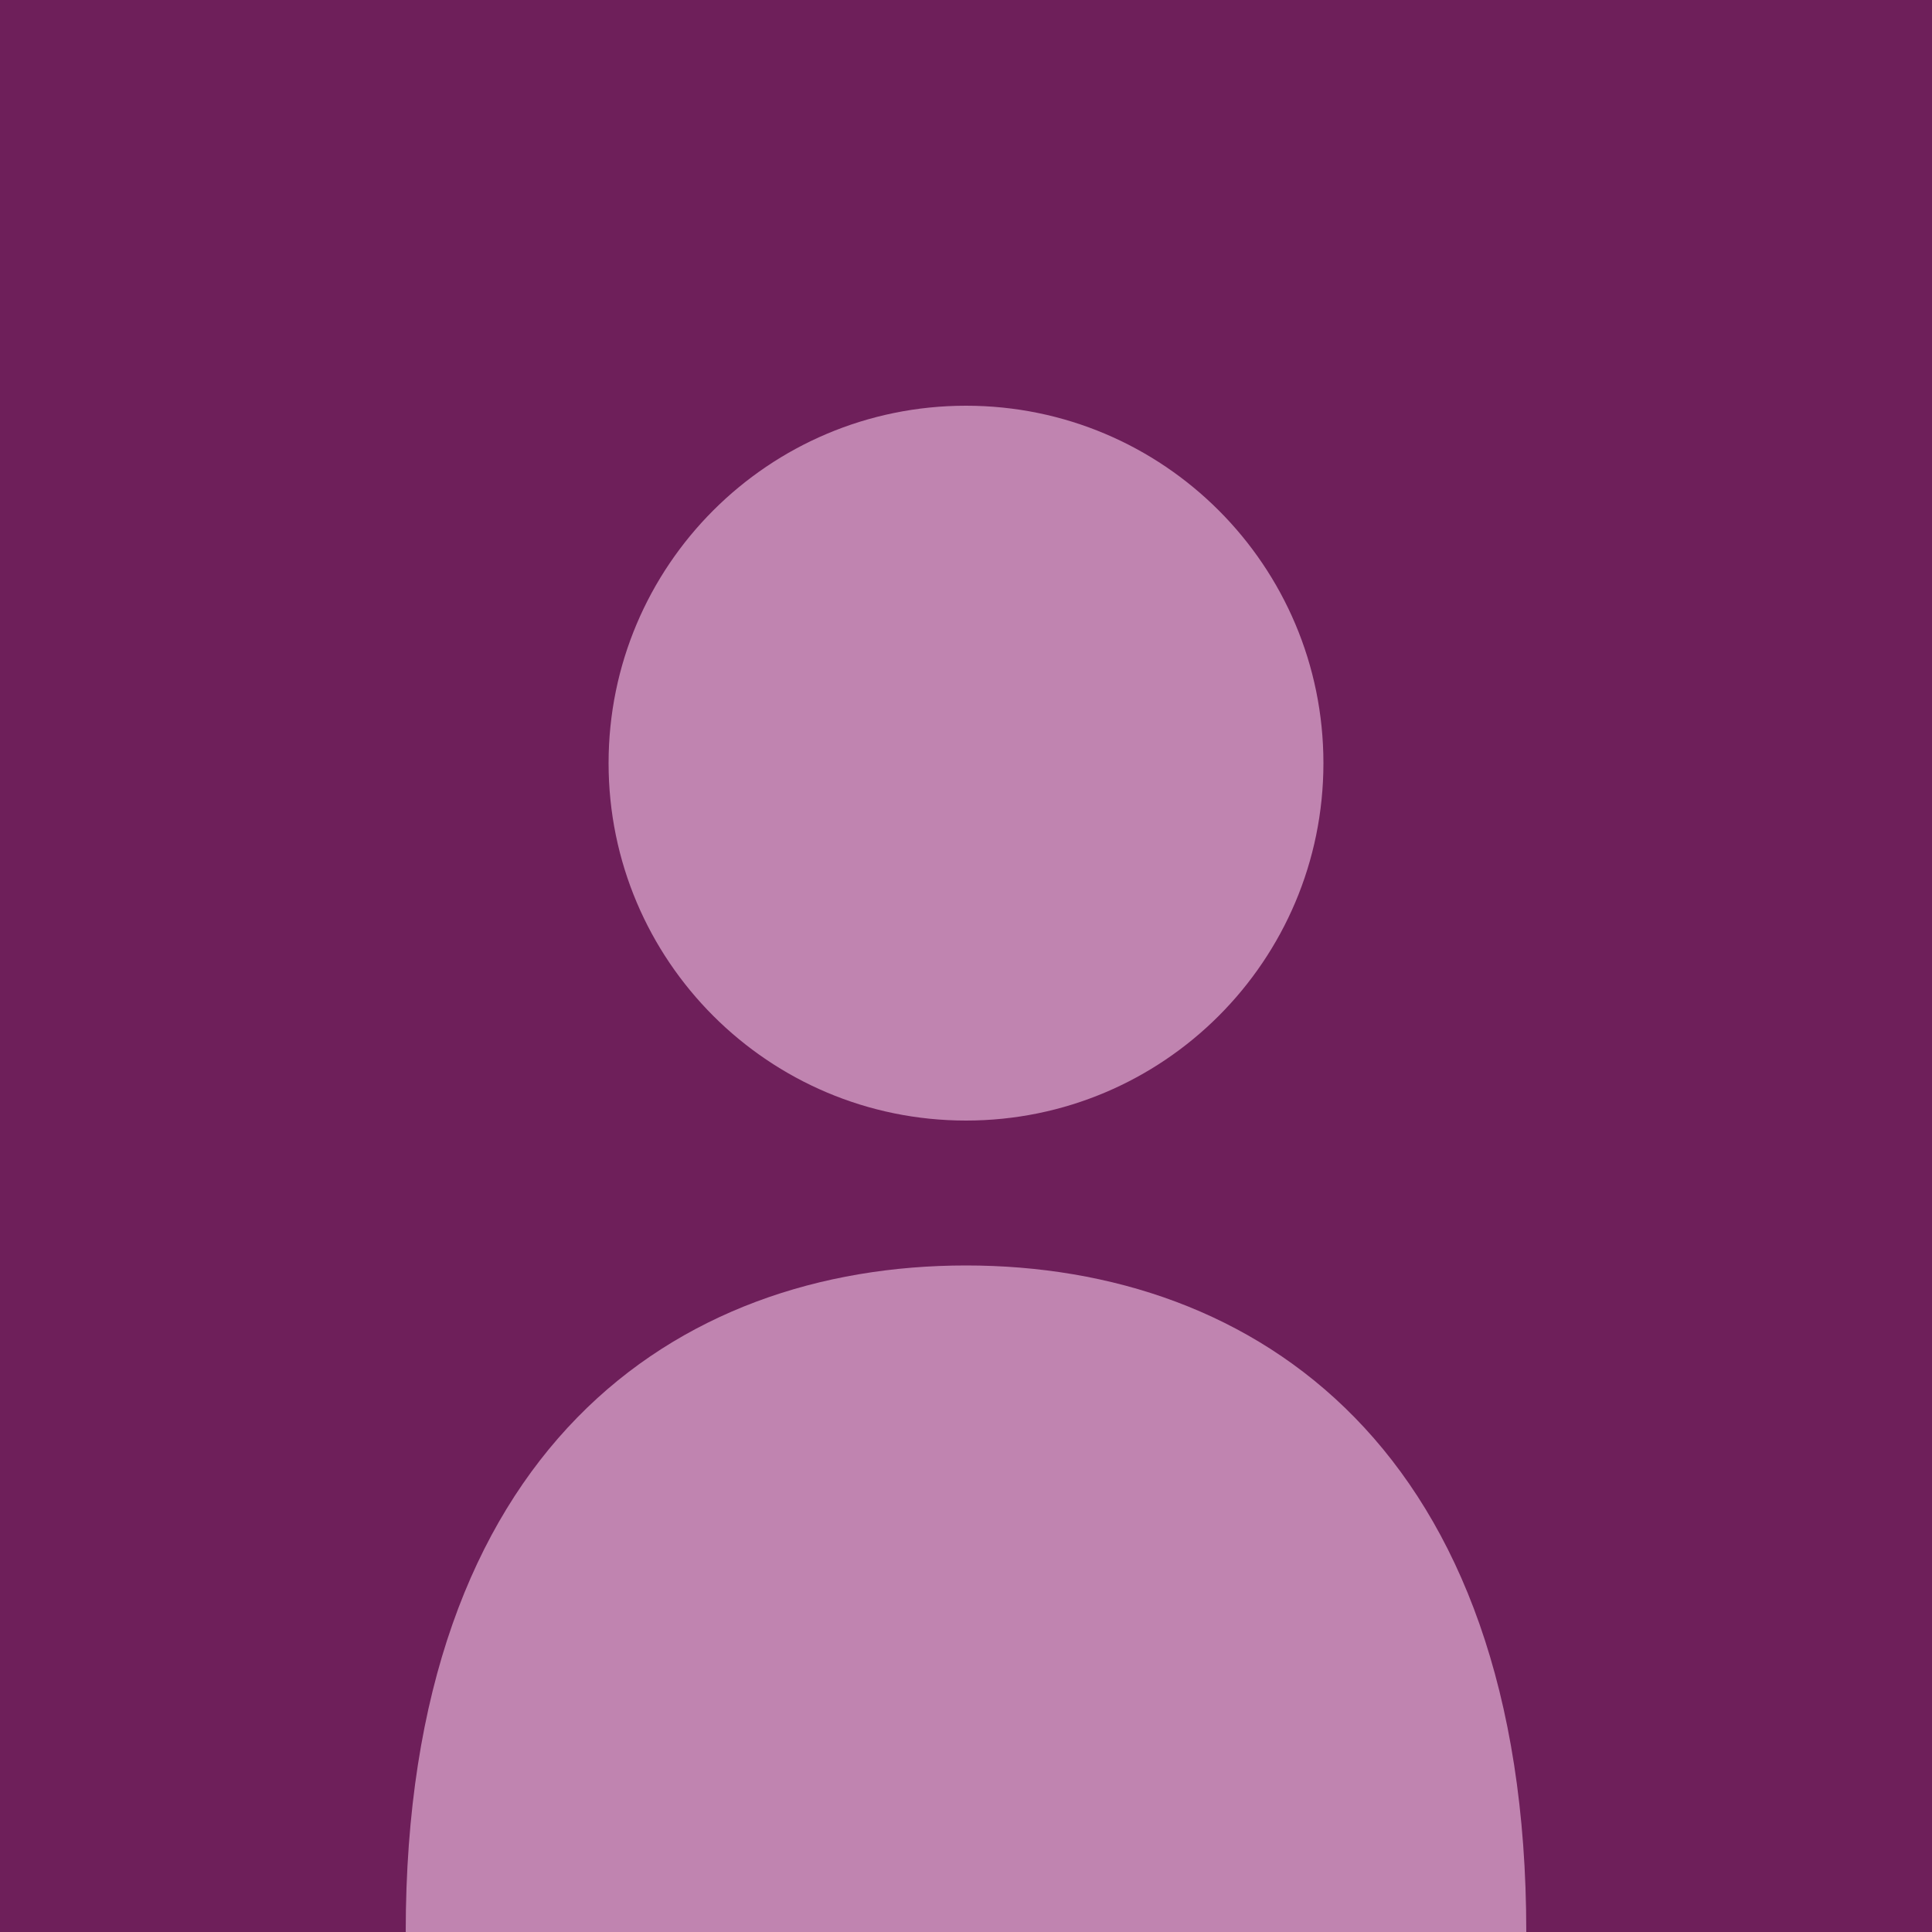
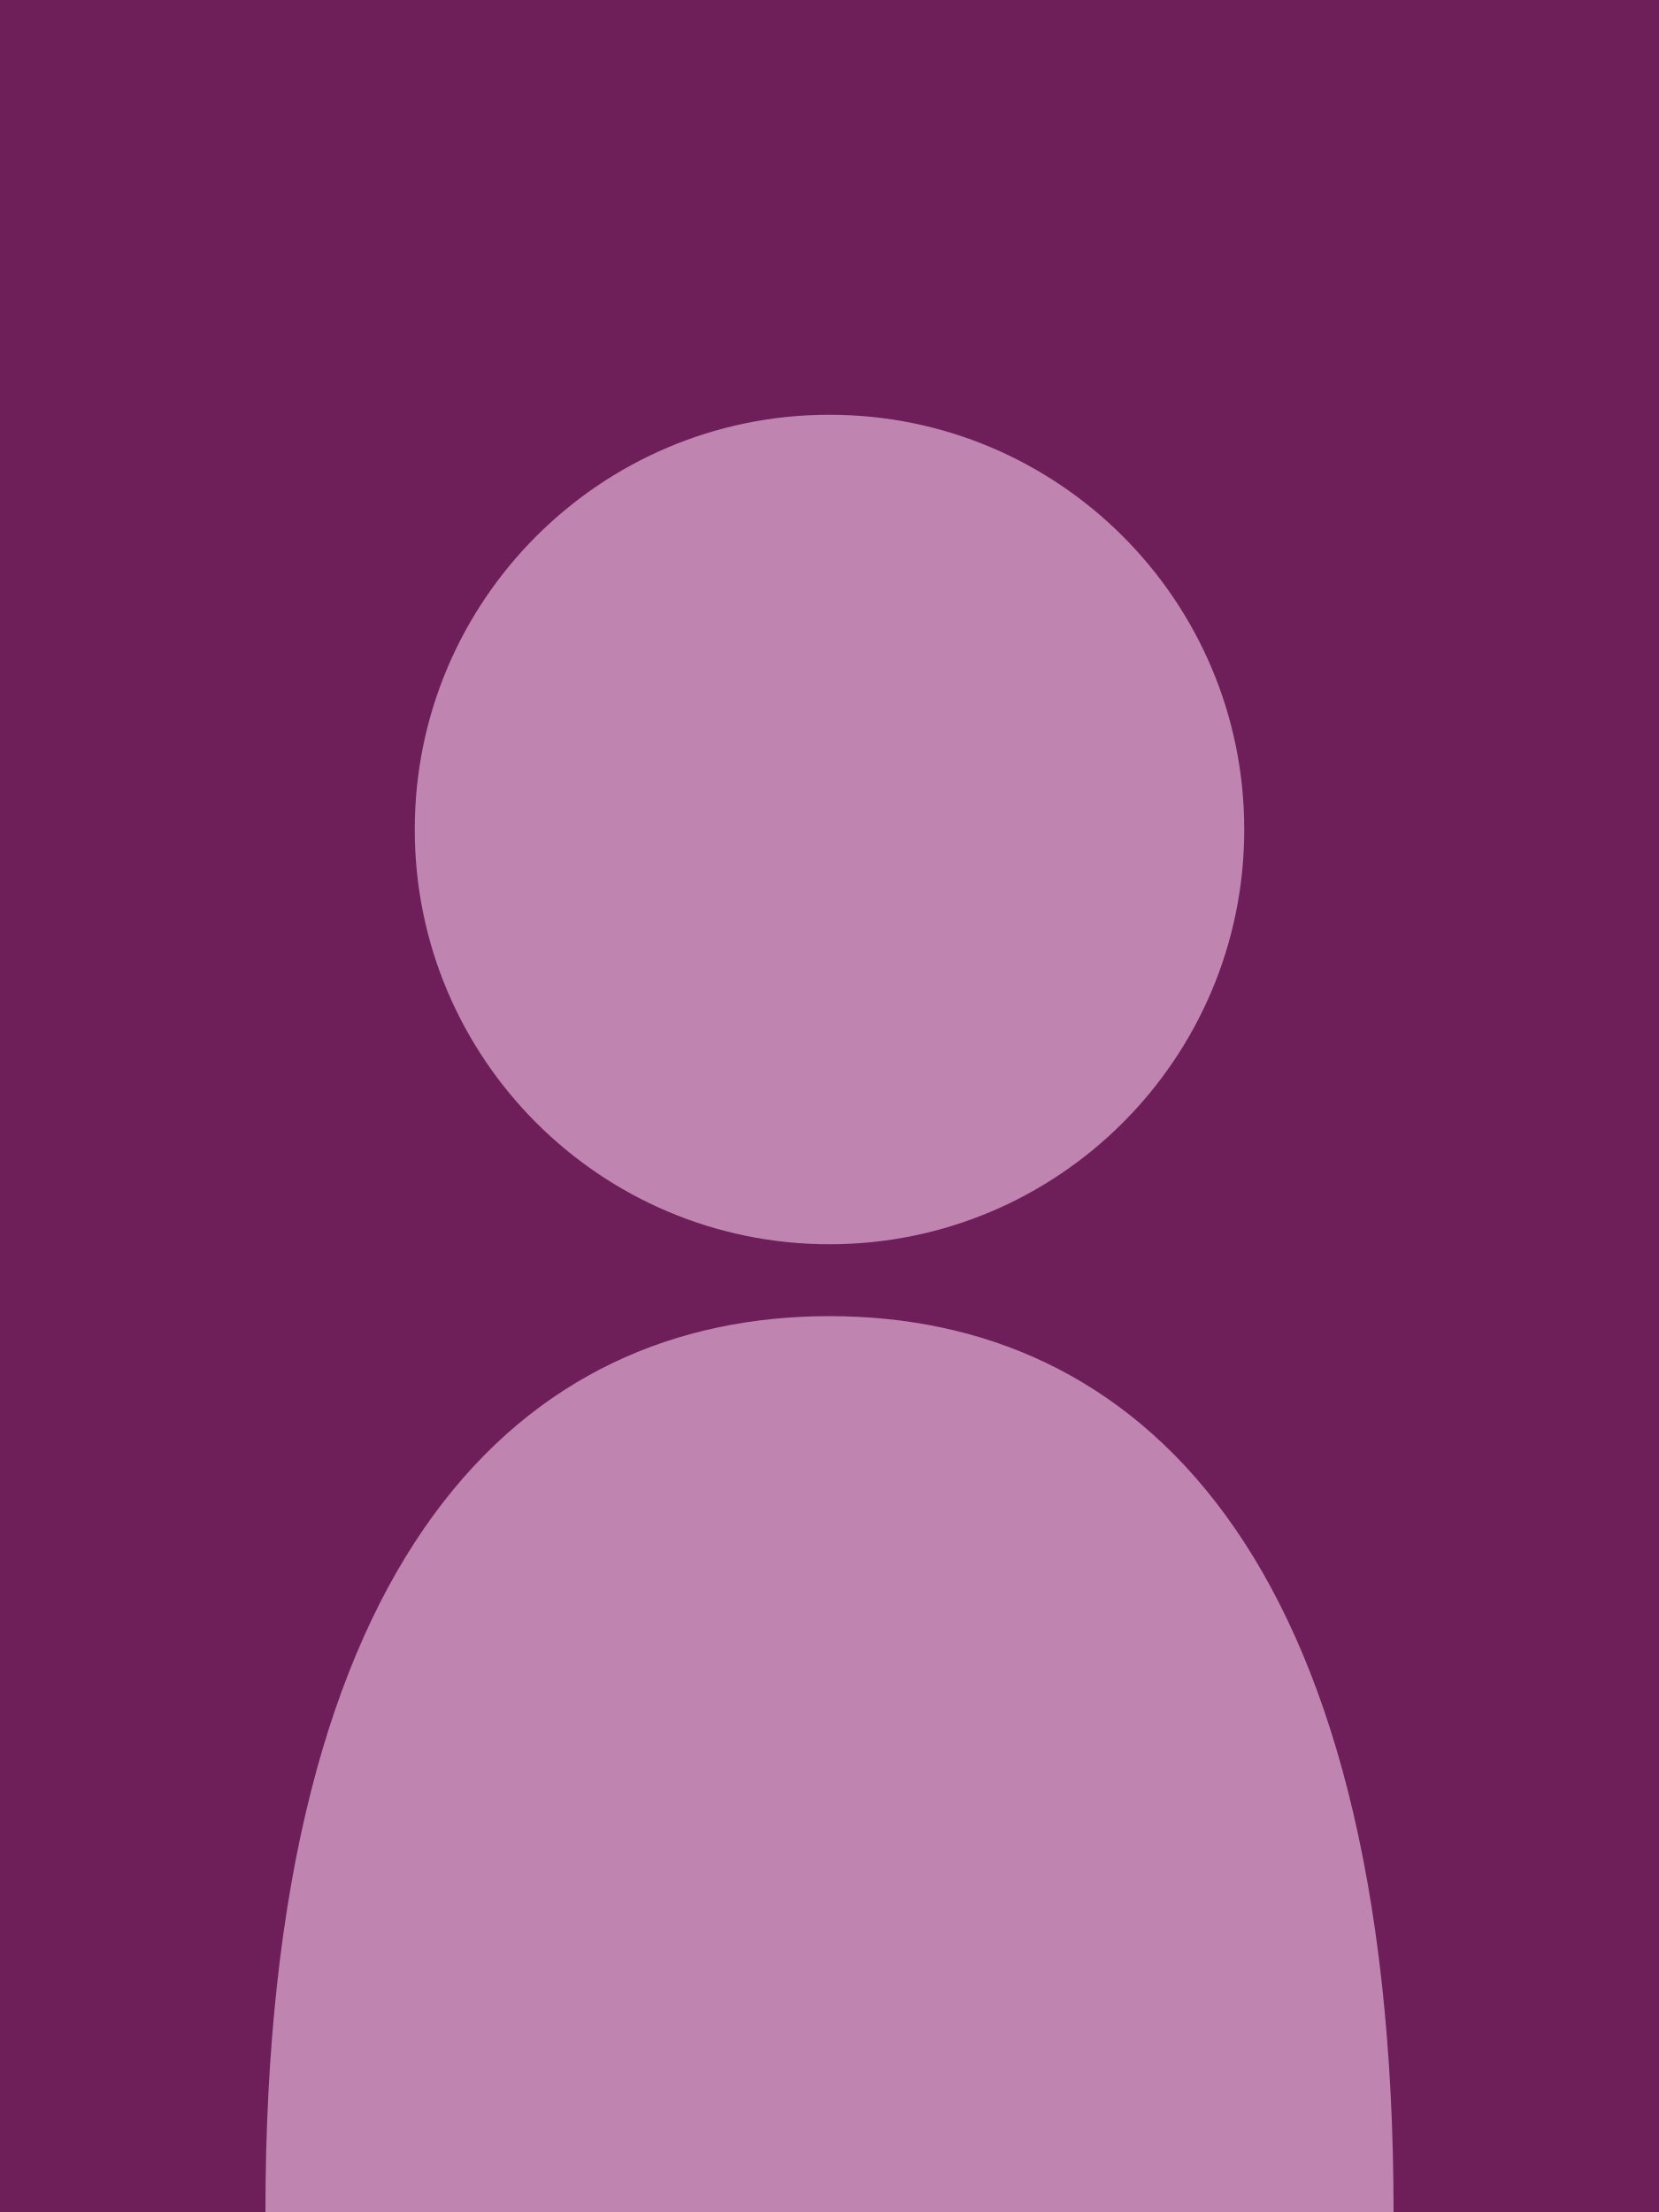
- <svg xmlns="http://www.w3.org/2000/svg" viewBox="0 0 400 400" width="400" height="400">
-   <rect width="400" height="400" fill="#6E1F5A" />
-   <circle cx="200" cy="158" r="74" fill="#C084B0" />
-   <path d="M84 400 C84 300 140 262 200 262 C260 262 316 300 316 400 Z" fill="#C084B0" />
+ <svg xmlns="http://www.w3.org/2000/svg" viewBox="0 0 600 800" width="600" height="800">
+   <rect width="600" height="800" fill="#6E1F5A" />
+   <circle cx="300" cy="300" r="150" fill="#C084B0" />
+   <path d="M96 800 C96 560 190 476 300 476 C410 476 504 560 504 800 Z" fill="#C084B0" />
</svg>
